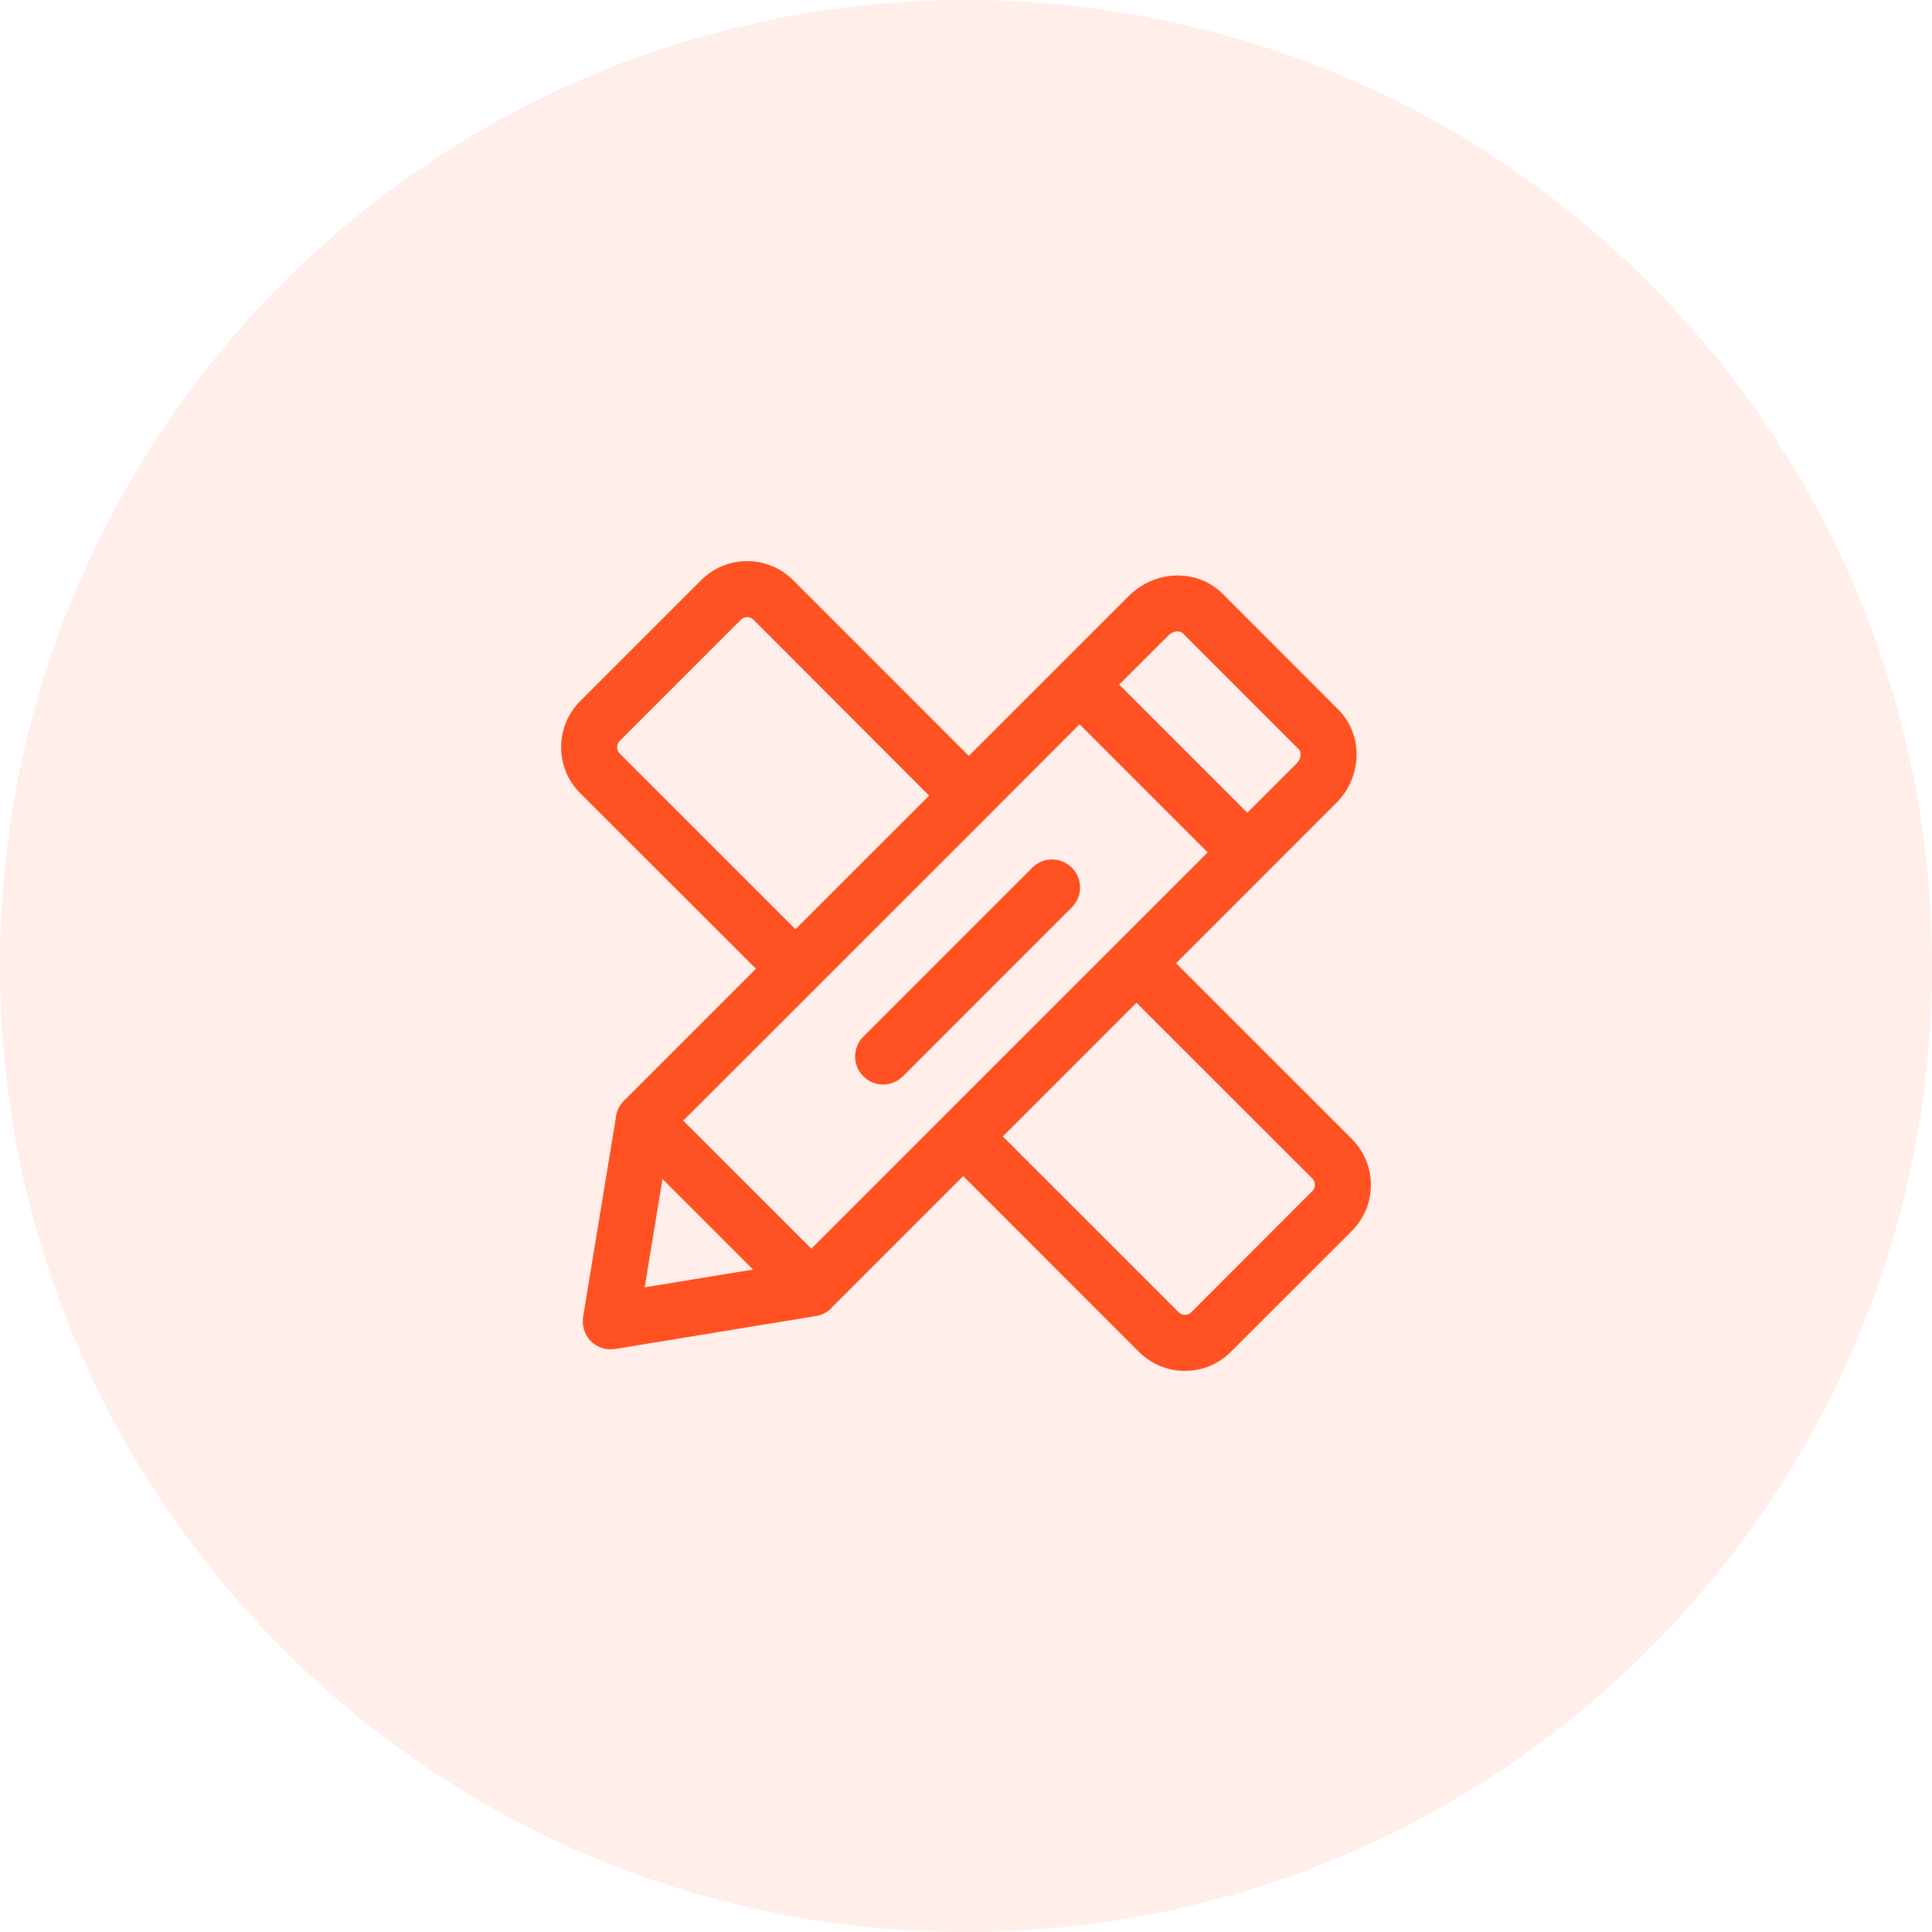
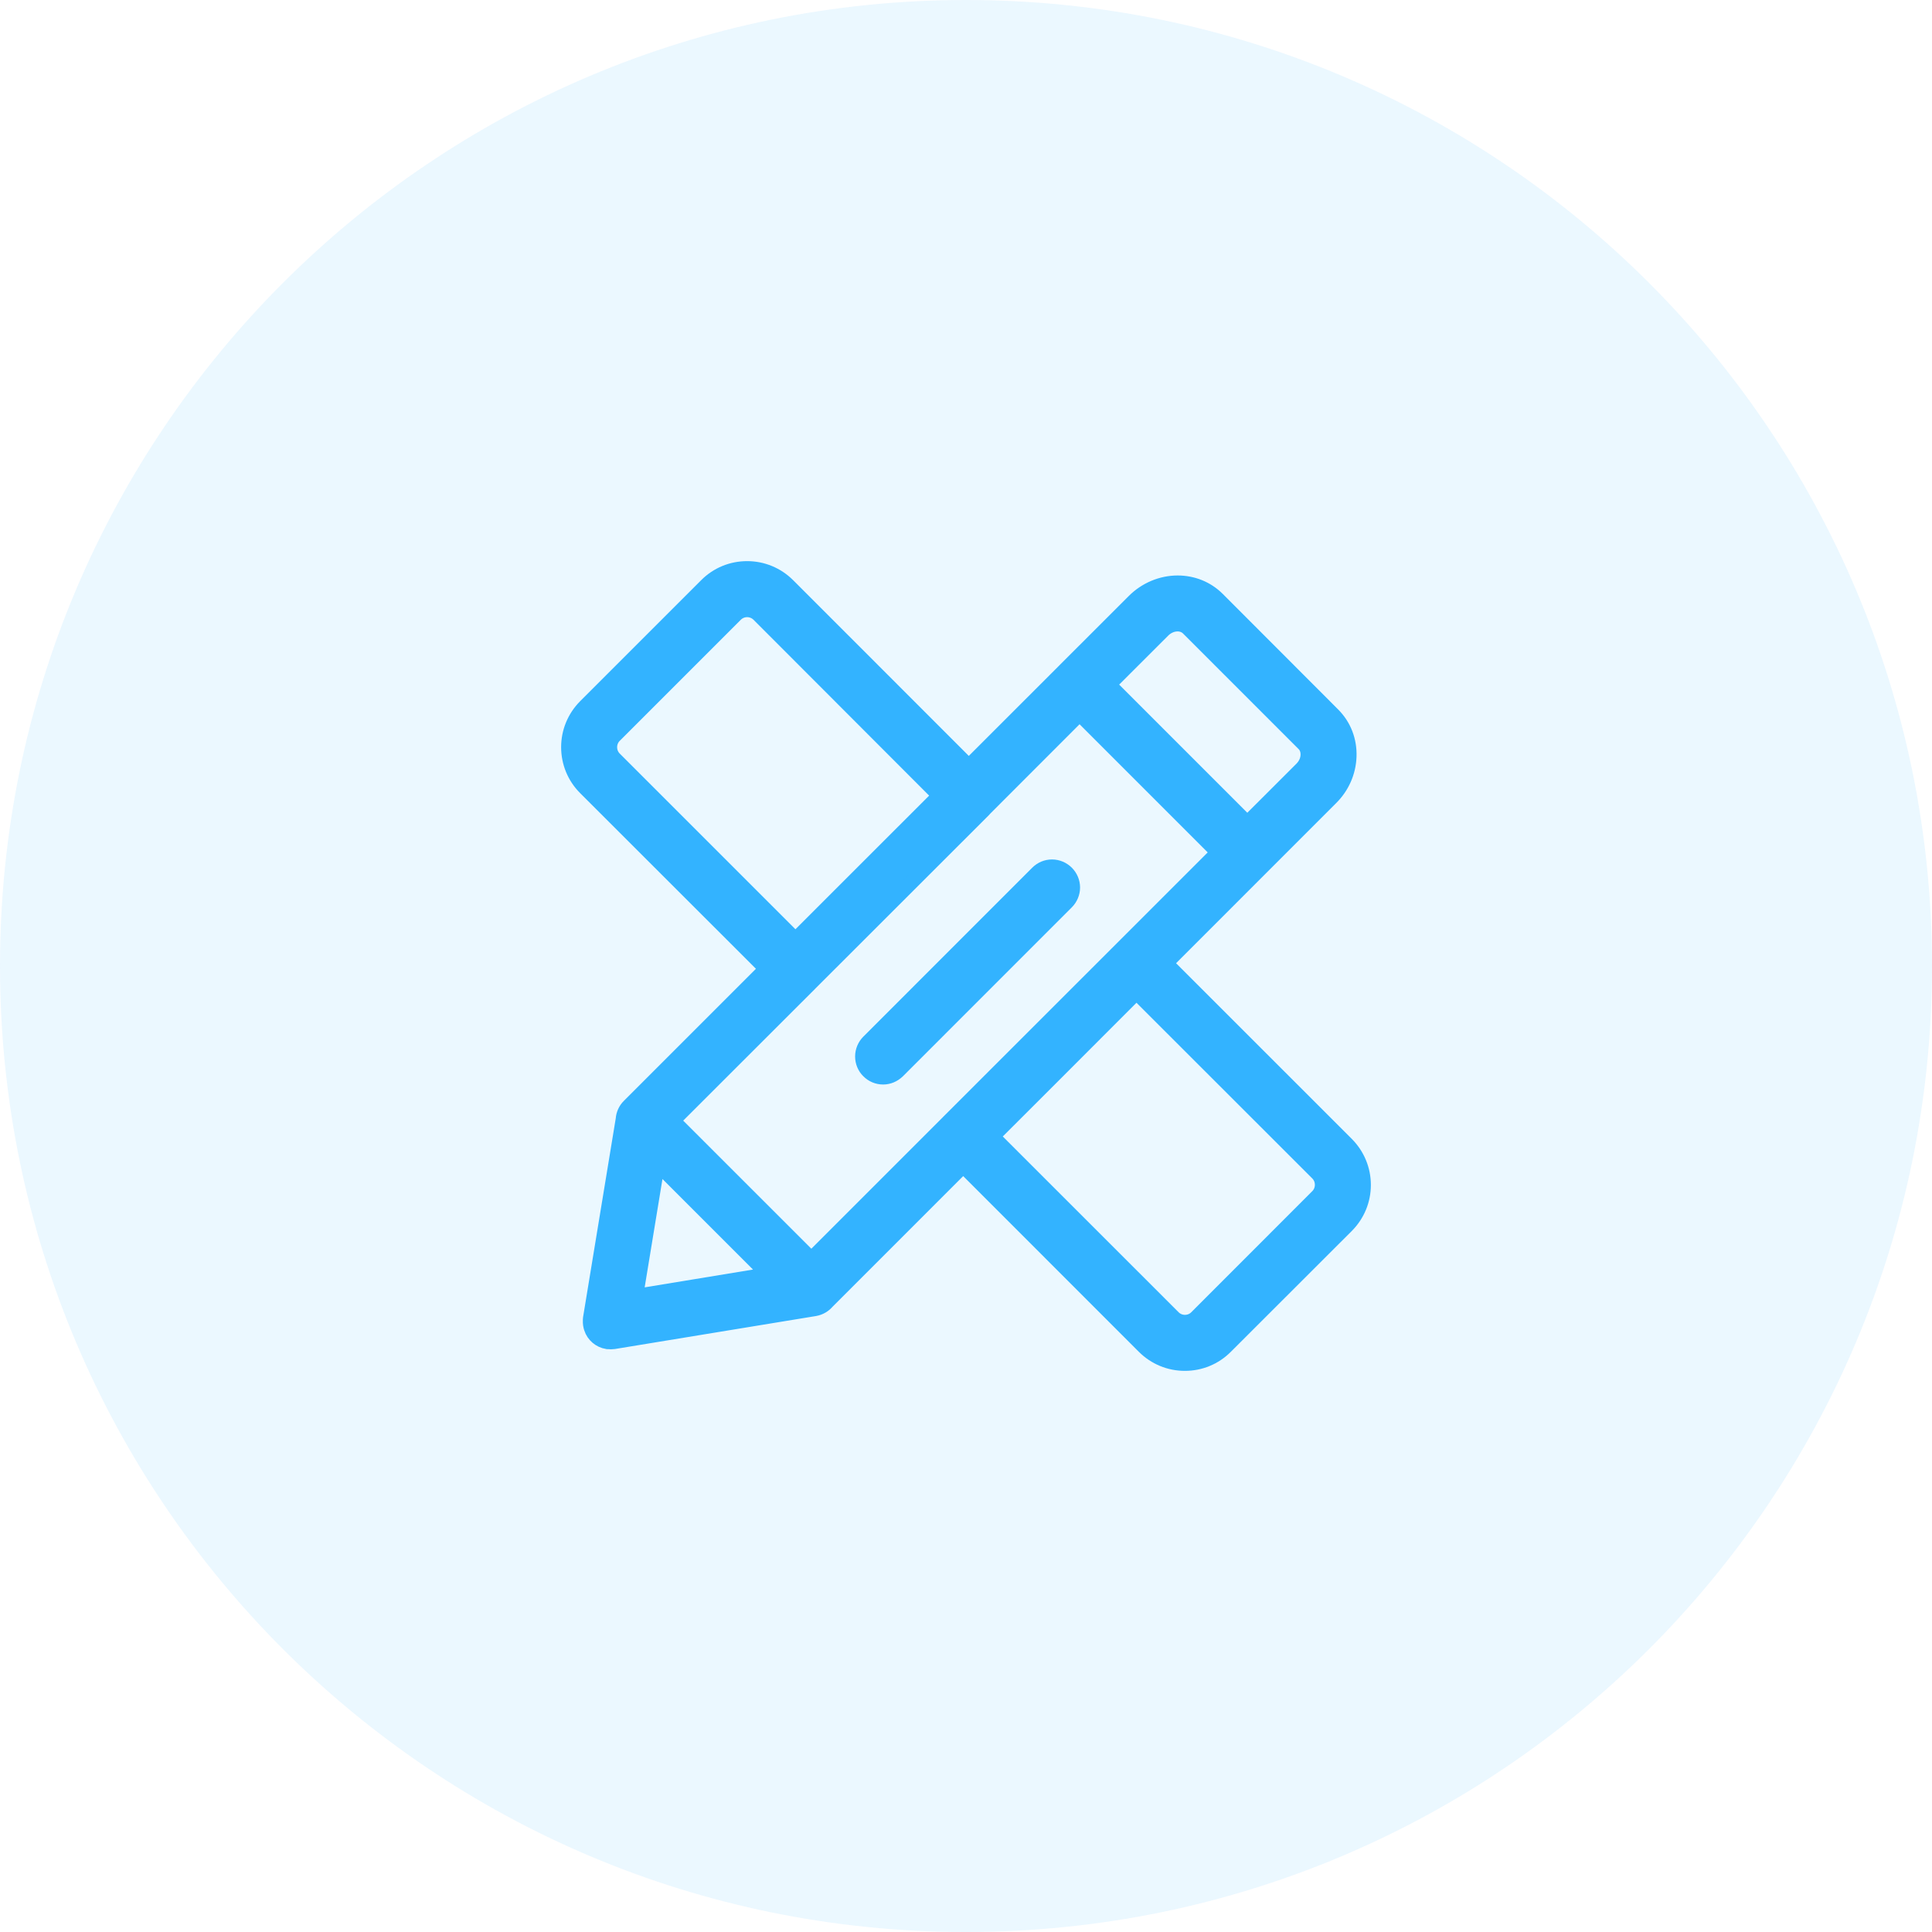
<svg xmlns="http://www.w3.org/2000/svg" width="68px" height="68px" viewBox="0 0 68 68" version="1.1">
-   <g id="Page-1" stroke="none" stroke-width="1" fill="none" fill-rule="evenodd">
-     <g id="08_我的收益" transform="translate(-1174, -190)" fill="#FF5121">
+   <g id="zoocreator" stroke="none" stroke-width="1" fill="none" fill-rule="evenodd">
+     <g id="08_我的收益" transform="translate(-1174, -190)" fill="#33B3FF">
      <g id="wdsy/style" transform="translate(310, 160)">
        <g id="Group-4" transform="translate(856, 30)">
          <g id="icon/68px-copy-2" transform="translate(8, 0)">
            <g id="icon/68px/others">
              <g id="Earnings_icon_project_68">
                <circle id="Oval-Copy" opacity="0.1" cx="34" cy="34" r="34" />
-                 <path d="M47.406,40.266 L41.04,33.902 L46.845,28.096 C47.245,27.703 47.474,27.182 47.495,26.634 C47.517,26.067 47.313,25.537 46.92,25.146 L42.858,21.078 C42.483,20.706 41.985,20.505 41.449,20.505 C40.879,20.505 40.316,20.741 39.904,21.156 L37.486,23.572 C37.483,23.576 37.48,23.576 37.48,23.579 L37.474,23.585 L34.099,26.959 L27.737,20.595 C27.35,20.211 26.839,20 26.297,20 C25.752,20 25.241,20.211 24.858,20.595 L20.594,24.858 C20.211,25.246 20,25.757 20,26.296 C20,26.841 20.211,27.352 20.594,27.737 L26.96,34.098 L22.136,38.922 C22.009,39.046 21.932,39.216 21.92,39.396 L20.771,46.386 C20.771,46.392 20.771,46.395 20.768,46.401 L20.768,46.411 C20.768,46.42 20.765,46.426 20.765,46.435 L20.765,46.559 C20.768,46.606 20.774,46.649 20.786,46.692 C20.786,46.696 20.789,46.702 20.789,46.705 C20.793,46.72 20.799,46.736 20.802,46.748 C20.885,47.005 21.105,47.191 21.375,47.235 L21.399,47.235 C21.433,47.238 21.464,47.241 21.498,47.241 C21.529,47.241 21.557,47.238 21.585,47.235 C21.594,47.235 21.604,47.232 21.613,47.232 L21.616,47.232 L28.681,46.073 C28.858,46.042 29.009,45.952 29.118,45.825 L33.901,41.041 L40.263,47.405 C40.65,47.789 41.161,48 41.703,48 C42.248,48 42.759,47.789 43.142,47.405 L47.406,43.145 C47.789,42.758 48,42.246 48,41.707 C48,41.162 47.786,40.651 47.406,40.266 L47.406,40.266 Z M40.941,22.194 C41.08,22.054 41.266,21.974 41.446,21.974 C41.591,21.974 41.721,22.026 41.814,22.119 L45.882,26.187 C45.981,26.284 46.031,26.42 46.025,26.578 C46.019,26.751 45.941,26.922 45.805,27.058 L43.901,28.96 L39.037,24.096 L40.941,22.194 L40.941,22.194 Z M21.635,26.699 C21.529,26.593 21.471,26.451 21.471,26.299 C21.471,26.147 21.529,26.005 21.635,25.899 L25.898,21.636 C26.003,21.531 26.146,21.472 26.297,21.472 C26.449,21.472 26.591,21.531 26.697,21.636 L33.056,28.003 L27.997,33.06 L21.635,26.699 Z M28.502,34.637 L28.52,34.618 L34.622,28.521 C34.641,28.502 34.659,28.48 34.675,28.462 L37.997,25.137 L42.861,30.002 L39.483,33.379 L39.48,33.382 L33.381,39.479 L33.378,39.483 L28.557,44.304 L23.693,39.442 L28.502,34.637 Z M23.149,40.976 L27.025,44.852 L22.387,45.614 L23.149,40.976 L23.149,40.976 Z M46.365,42.101 L42.105,46.364 C42,46.469 41.858,46.528 41.706,46.528 C41.554,46.528 41.412,46.469 41.307,46.364 L34.941,40 L37.087,37.856 L40,34.94 L46.365,41.301 C46.471,41.407 46.529,41.549 46.529,41.701 C46.529,41.853 46.471,41.995 46.365,42.101 L46.365,42.101 Z M31.084,37.921 C31.276,37.921 31.458,37.844 31.604,37.704 L37.548,31.758 C37.684,31.622 37.765,31.433 37.765,31.238 C37.765,31.043 37.687,30.857 37.548,30.717 C37.412,30.581 37.223,30.5 37.028,30.5 C36.83,30.5 36.647,30.578 36.508,30.717 L30.563,36.663 C30.427,36.799 30.347,36.988 30.347,37.184 C30.347,37.379 30.424,37.568 30.56,37.701 C30.7,37.844 30.885,37.921 31.084,37.921 Z" id="Shape" stroke="#FF5121" stroke-width="0.5" fill-rule="nonzero" />
+                 <path d="M47.406,40.266 L41.04,33.902 L46.845,28.096 C47.245,27.703 47.474,27.182 47.495,26.634 C47.517,26.067 47.313,25.537 46.92,25.146 L42.858,21.078 C42.483,20.706 41.985,20.505 41.449,20.505 C40.879,20.505 40.316,20.741 39.904,21.156 L37.486,23.572 C37.483,23.576 37.48,23.576 37.48,23.579 L37.474,23.585 L34.099,26.959 L27.737,20.595 C27.35,20.211 26.839,20 26.297,20 C25.752,20 25.241,20.211 24.858,20.595 L20.594,24.858 C20.211,25.246 20,25.757 20,26.296 C20,26.841 20.211,27.352 20.594,27.737 L26.96,34.098 L22.136,38.922 C22.009,39.046 21.932,39.216 21.92,39.396 L20.771,46.386 C20.771,46.392 20.771,46.395 20.768,46.401 L20.768,46.411 C20.768,46.42 20.765,46.426 20.765,46.435 L20.765,46.559 C20.768,46.606 20.774,46.649 20.786,46.692 C20.786,46.696 20.789,46.702 20.789,46.705 C20.793,46.72 20.799,46.736 20.802,46.748 C20.885,47.005 21.105,47.191 21.375,47.235 L21.399,47.235 C21.433,47.238 21.464,47.241 21.498,47.241 C21.529,47.241 21.557,47.238 21.585,47.235 C21.594,47.235 21.604,47.232 21.613,47.232 L21.616,47.232 L28.681,46.073 C28.858,46.042 29.009,45.952 29.118,45.825 L33.901,41.041 L40.263,47.405 C40.65,47.789 41.161,48 41.703,48 C42.248,48 42.759,47.789 43.142,47.405 L47.406,43.145 C47.789,42.758 48,42.246 48,41.707 C48,41.162 47.786,40.651 47.406,40.266 L47.406,40.266 Z M40.941,22.194 C41.08,22.054 41.266,21.974 41.446,21.974 C41.591,21.974 41.721,22.026 41.814,22.119 L45.882,26.187 C45.981,26.284 46.031,26.42 46.025,26.578 C46.019,26.751 45.941,26.922 45.805,27.058 L43.901,28.96 L39.037,24.096 L40.941,22.194 L40.941,22.194 Z M21.635,26.699 C21.529,26.593 21.471,26.451 21.471,26.299 C21.471,26.147 21.529,26.005 21.635,25.899 L25.898,21.636 C26.003,21.531 26.146,21.472 26.297,21.472 C26.449,21.472 26.591,21.531 26.697,21.636 L33.056,28.003 L27.997,33.06 L21.635,26.699 Z M28.502,34.637 L28.52,34.618 L34.622,28.521 C34.641,28.502 34.659,28.48 34.675,28.462 L37.997,25.137 L42.861,30.002 L39.483,33.379 L39.48,33.382 L33.381,39.479 L33.378,39.483 L28.557,44.304 L23.693,39.442 L28.502,34.637 Z M23.149,40.976 L27.025,44.852 L22.387,45.614 L23.149,40.976 L23.149,40.976 Z M46.365,42.101 L42.105,46.364 C42,46.469 41.858,46.528 41.706,46.528 C41.554,46.528 41.412,46.469 41.307,46.364 L34.941,40 L37.087,37.856 L40,34.94 L46.365,41.301 C46.471,41.407 46.529,41.549 46.529,41.701 C46.529,41.853 46.471,41.995 46.365,42.101 L46.365,42.101 Z M31.084,37.921 C31.276,37.921 31.458,37.844 31.604,37.704 L37.548,31.758 C37.684,31.622 37.765,31.433 37.765,31.238 C37.765,31.043 37.687,30.857 37.548,30.717 C37.412,30.581 37.223,30.5 37.028,30.5 C36.83,30.5 36.647,30.578 36.508,30.717 L30.563,36.663 C30.427,36.799 30.347,36.988 30.347,37.184 C30.347,37.379 30.424,37.568 30.56,37.701 C30.7,37.844 30.885,37.921 31.084,37.921 Z" id="Shape" stroke="#33B3FF" stroke-width="0.5" fill-rule="nonzero" />
              </g>
            </g>
          </g>
        </g>
      </g>
    </g>
  </g>
</svg>
